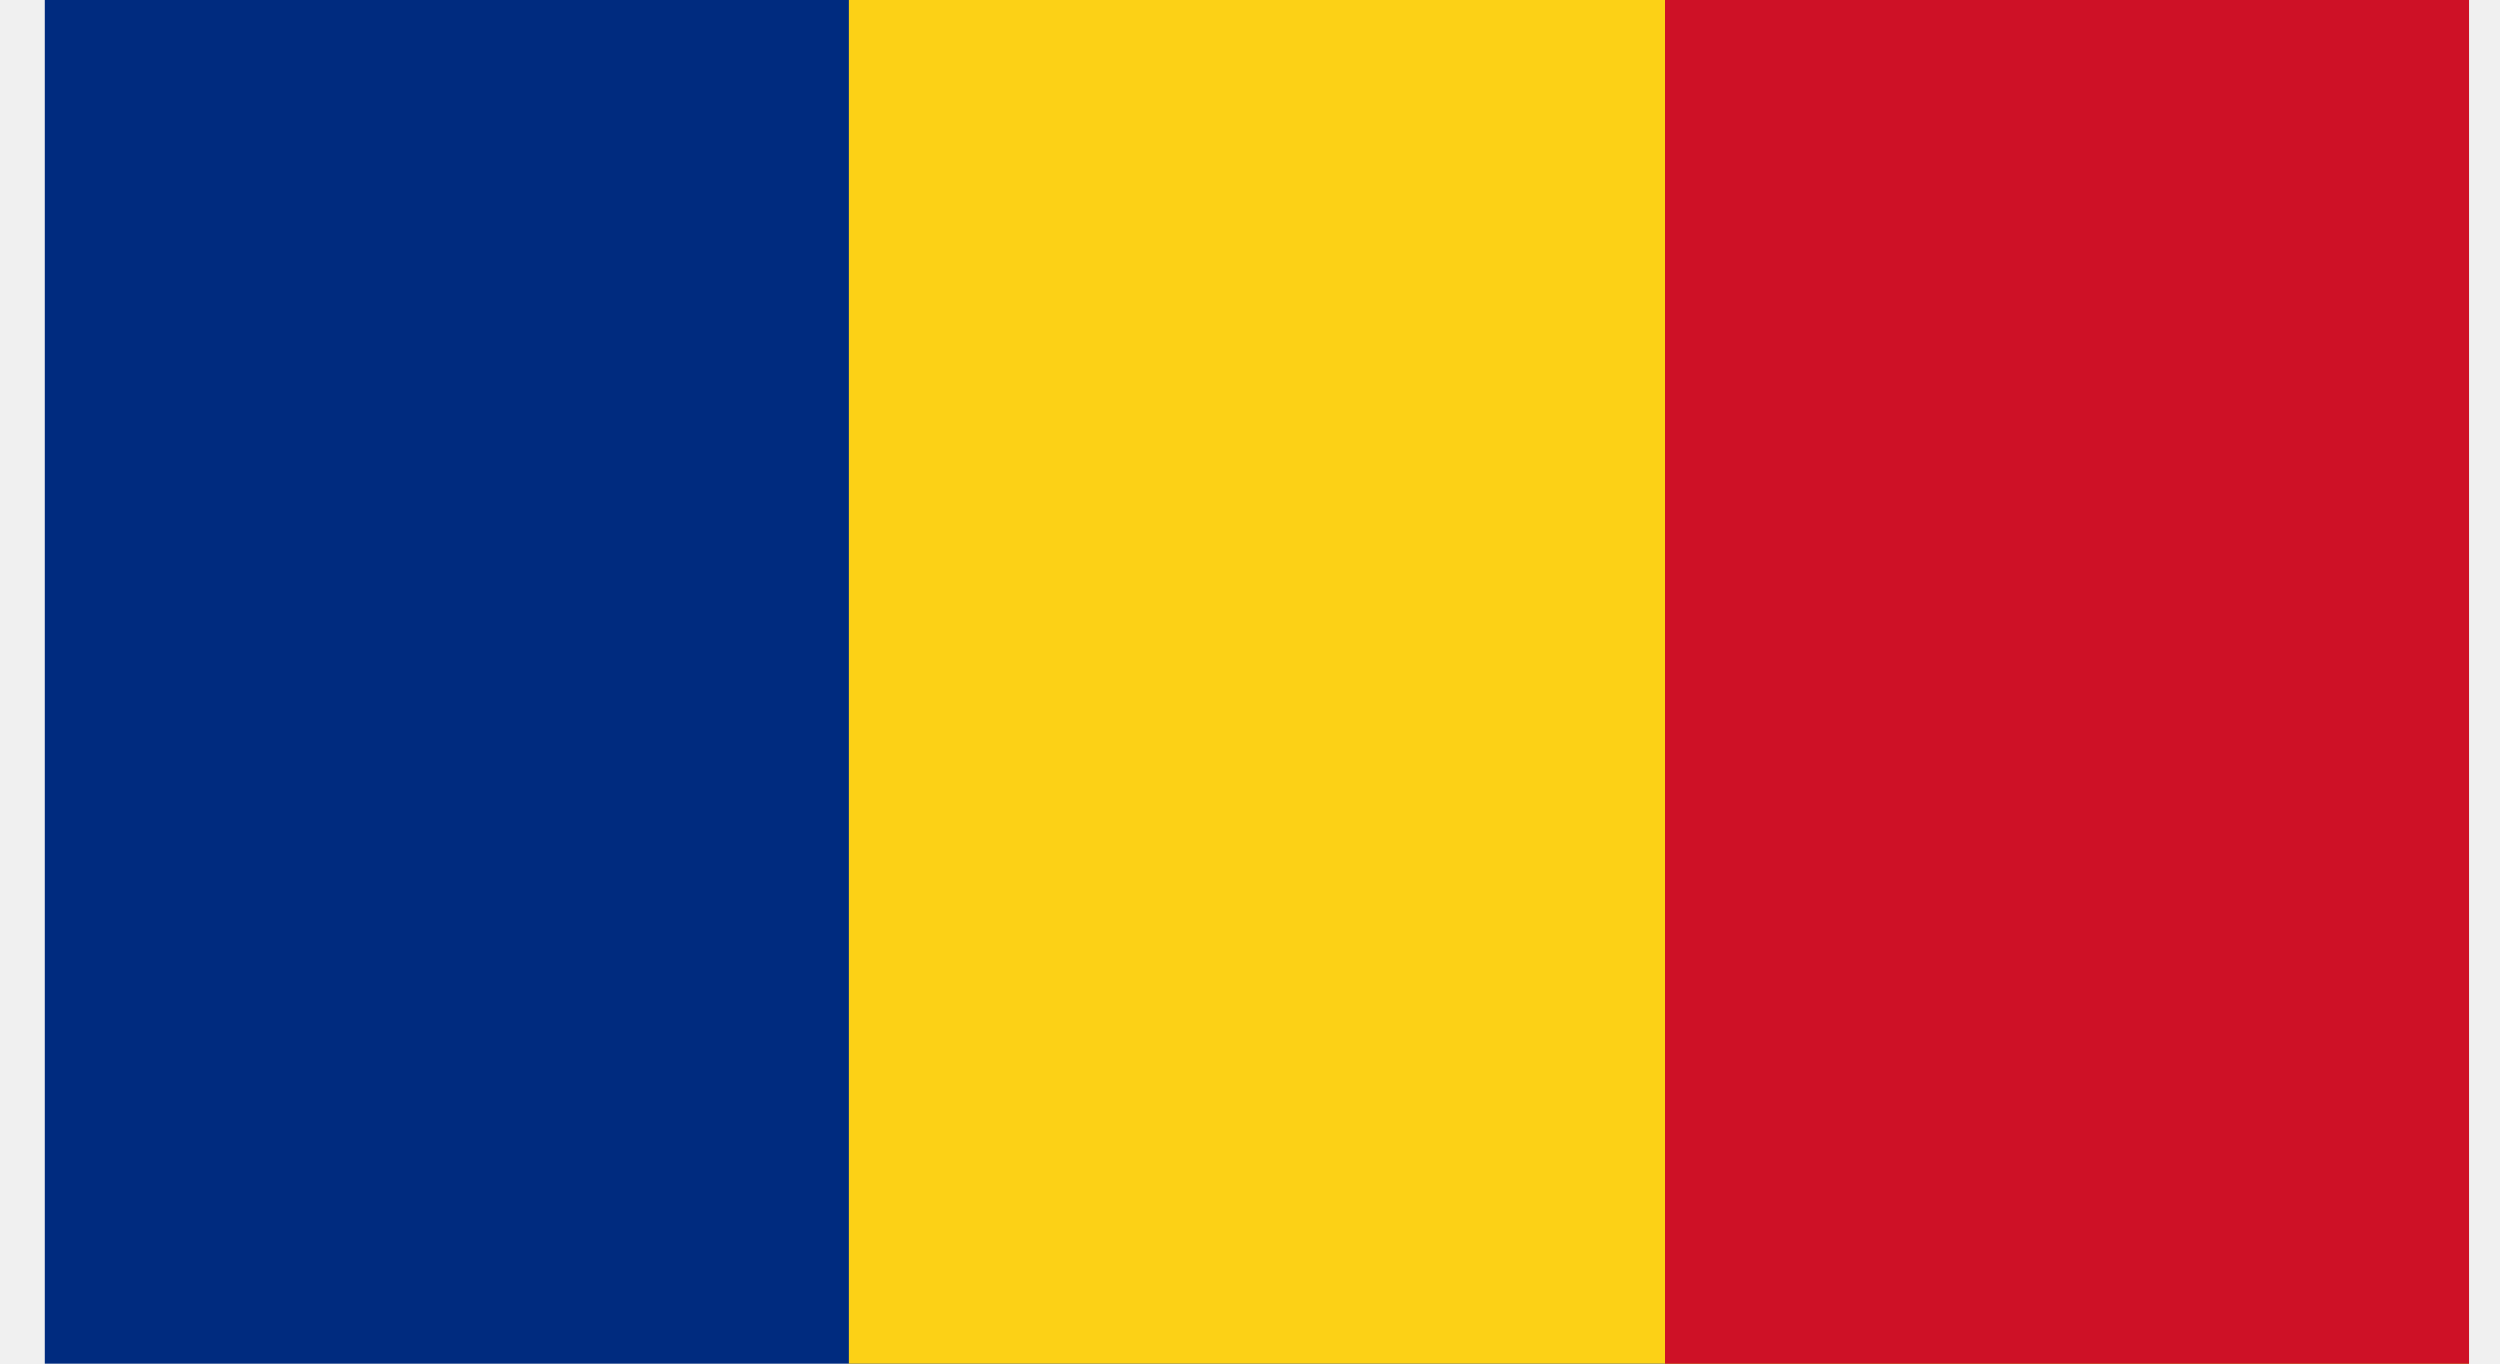
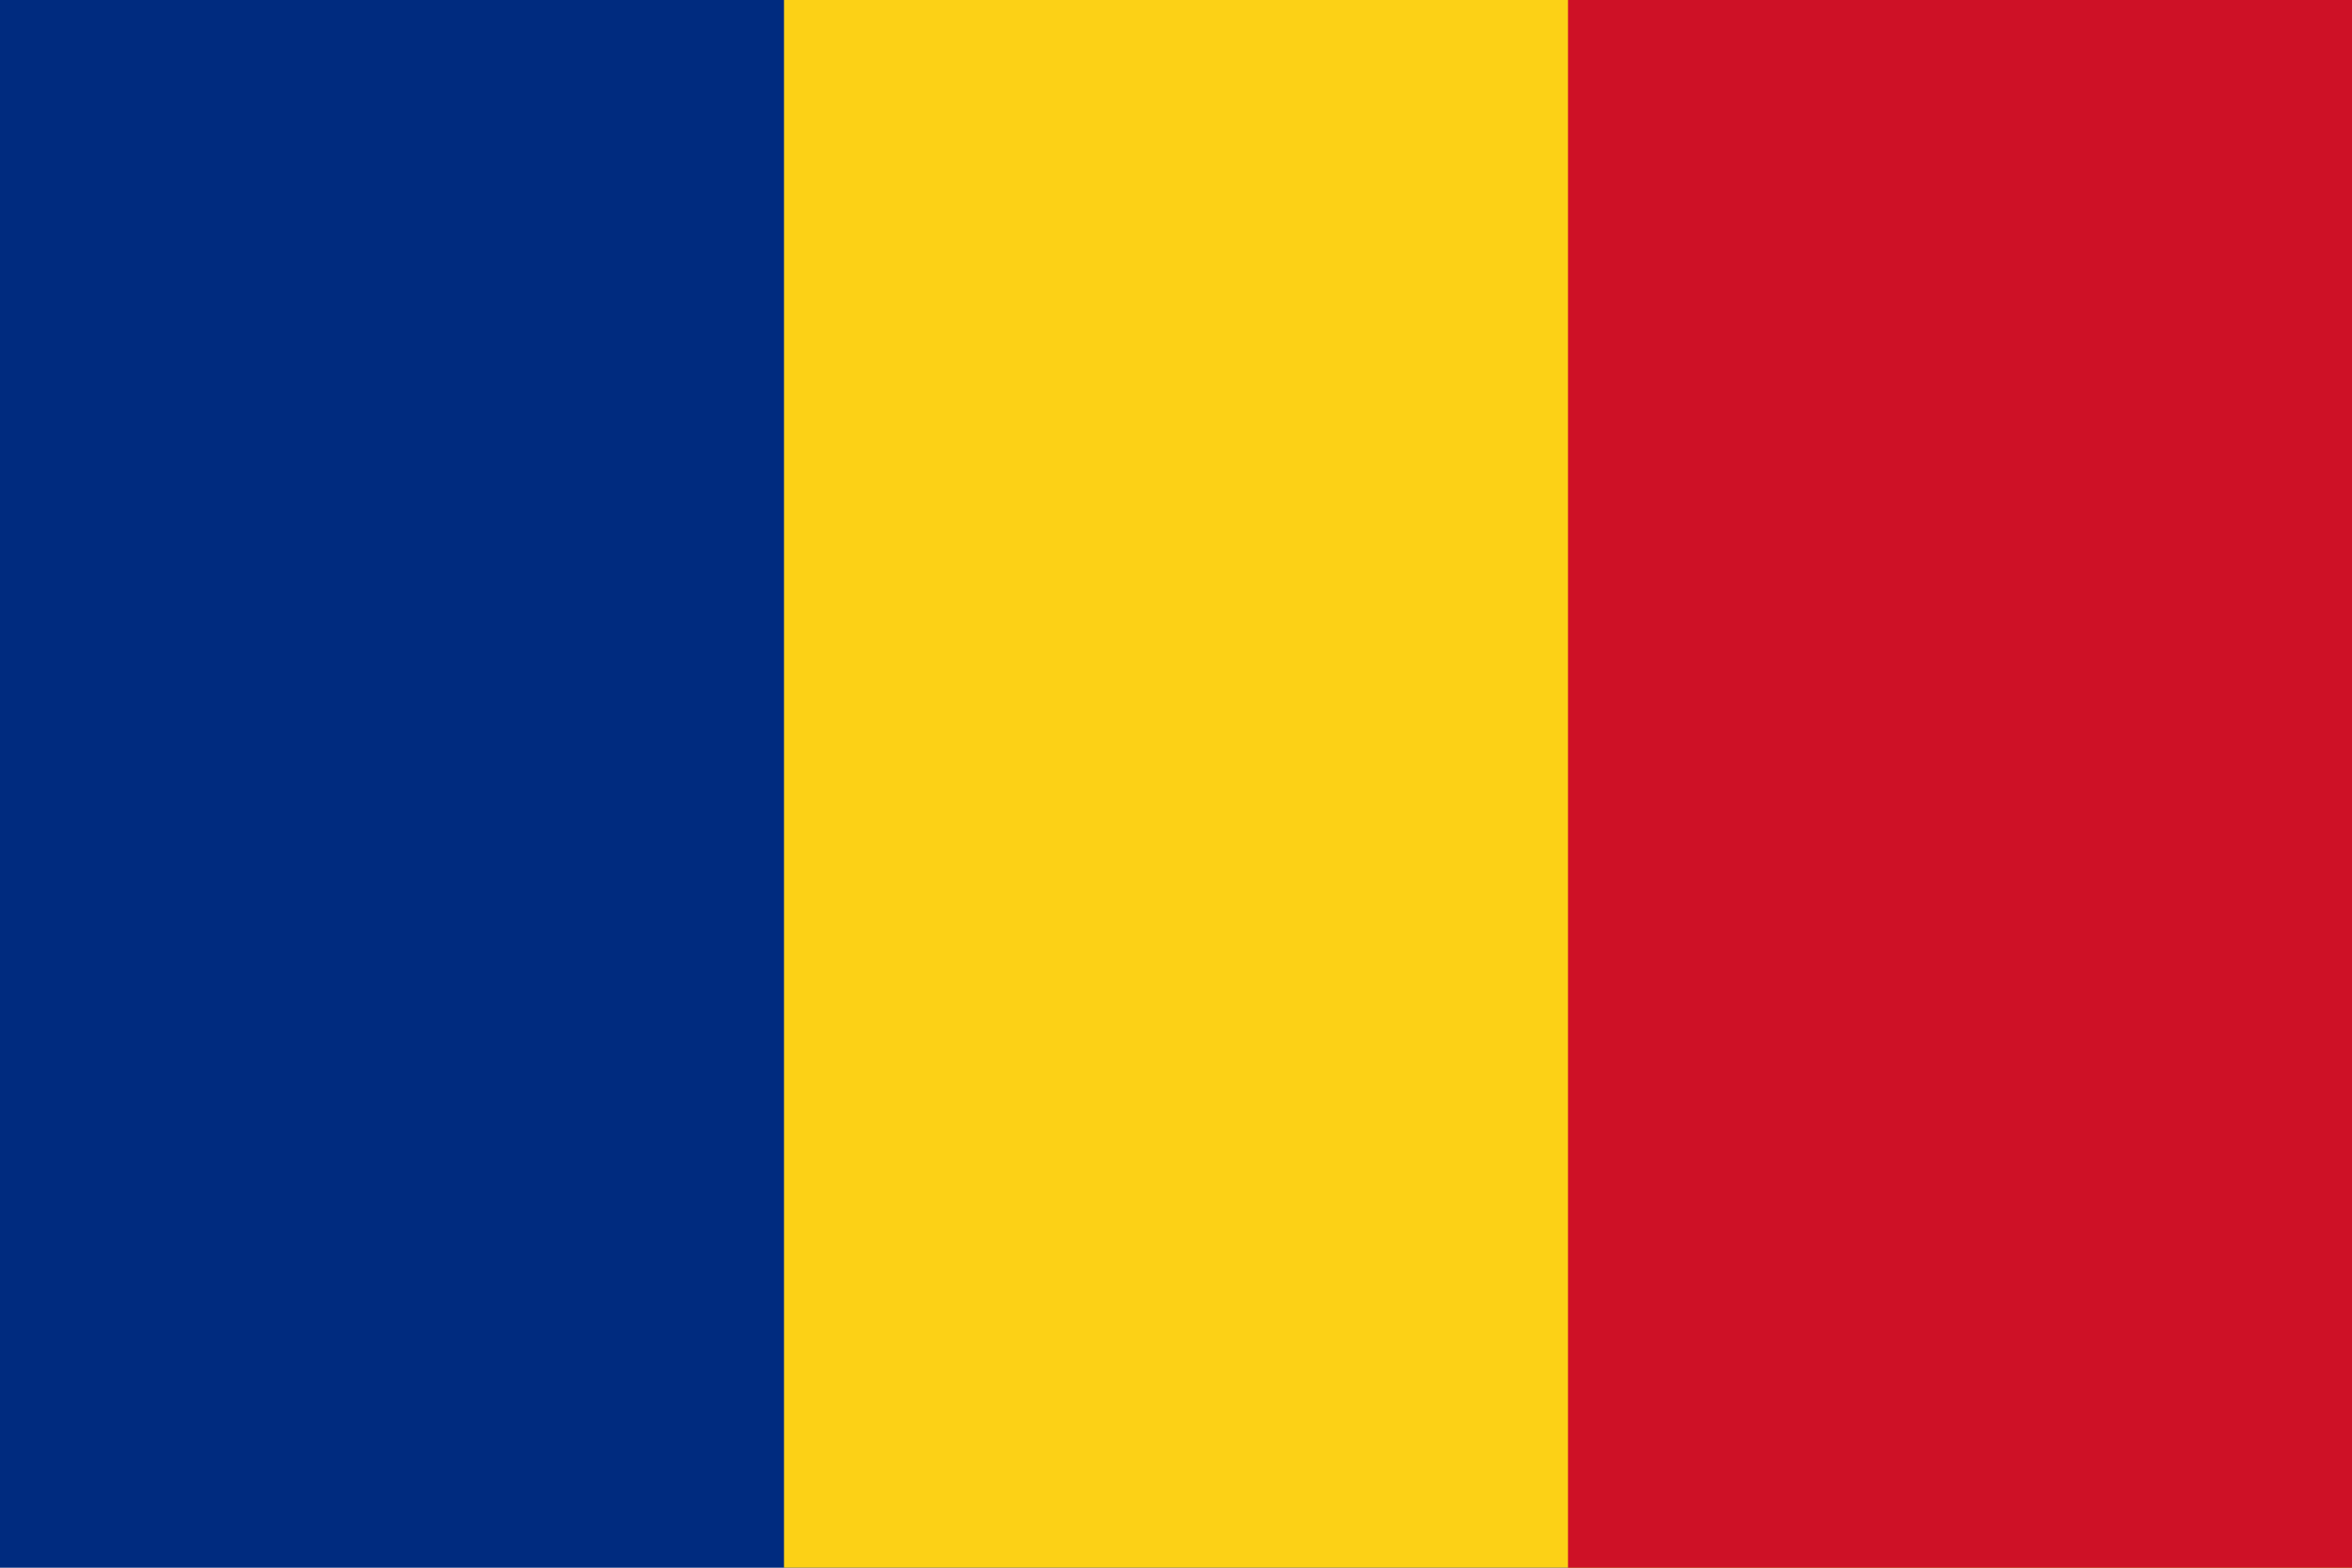
- <svg xmlns="http://www.w3.org/2000/svg" width="55" height="30" viewBox="0 0 55 30" fill="none">
-   <g clip-path="url(#clip0_93_6353)">
-     <path d="M54.583 -2.952H0.722V32.956H54.583V-2.952Z" fill="#002B7F" />
-     <path d="M54.583 -2.952H18.675V32.956H54.583V-2.952Z" fill="#FCD116" />
-     <path d="M54.583 -2.952H36.63V32.956H54.583V-2.952Z" fill="#CE1126" />
-   </g>
-   <defs>
-     <clipPath id="clip0_93_6353">
-       <rect width="53.333" height="30" fill="white" transform="translate(0.985352)" />
-     </clipPath>
-   </defs>
+ <svg xmlns="http://www.w3.org/2000/svg" width="600" height="400" viewBox="0 0 3 2">
+   <path fill="#002B7F" d="M0 0h3v2H0z" />
+   <path fill="#FCD116" d="M1 0h2v2H1z" />
+   <path fill="#CE1126" d="M2 0h1v2H2z" />
</svg>
